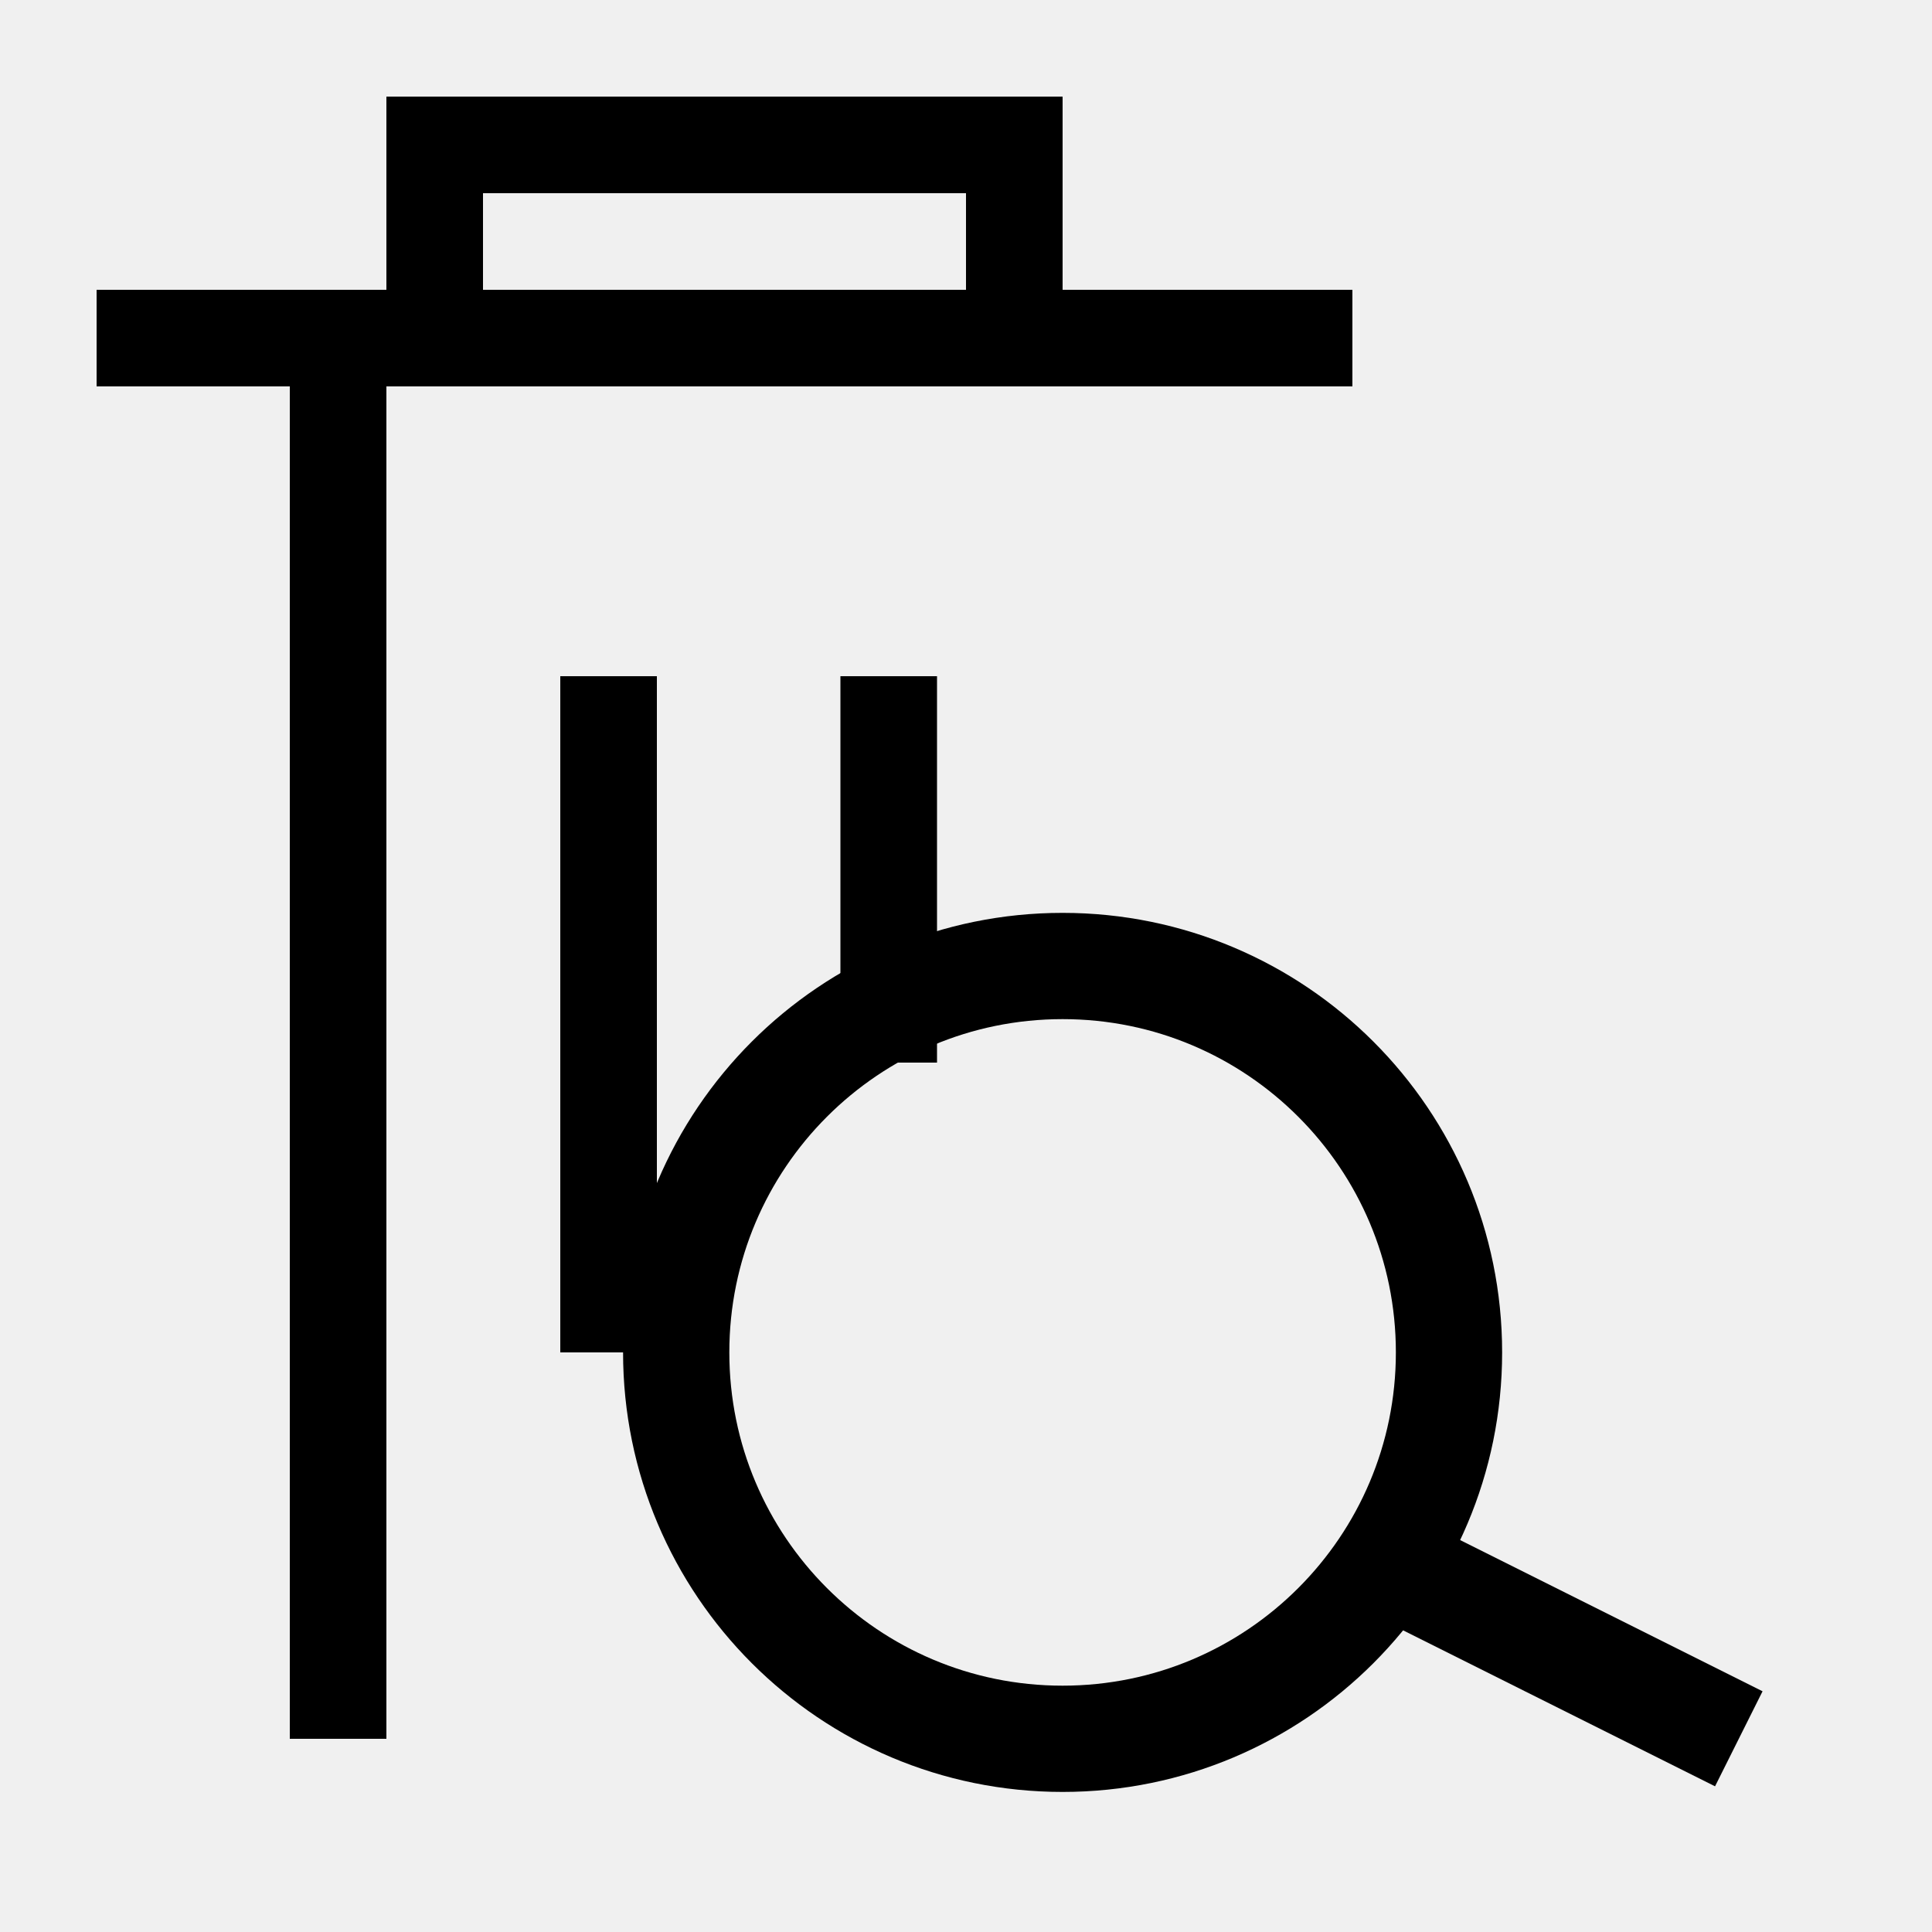
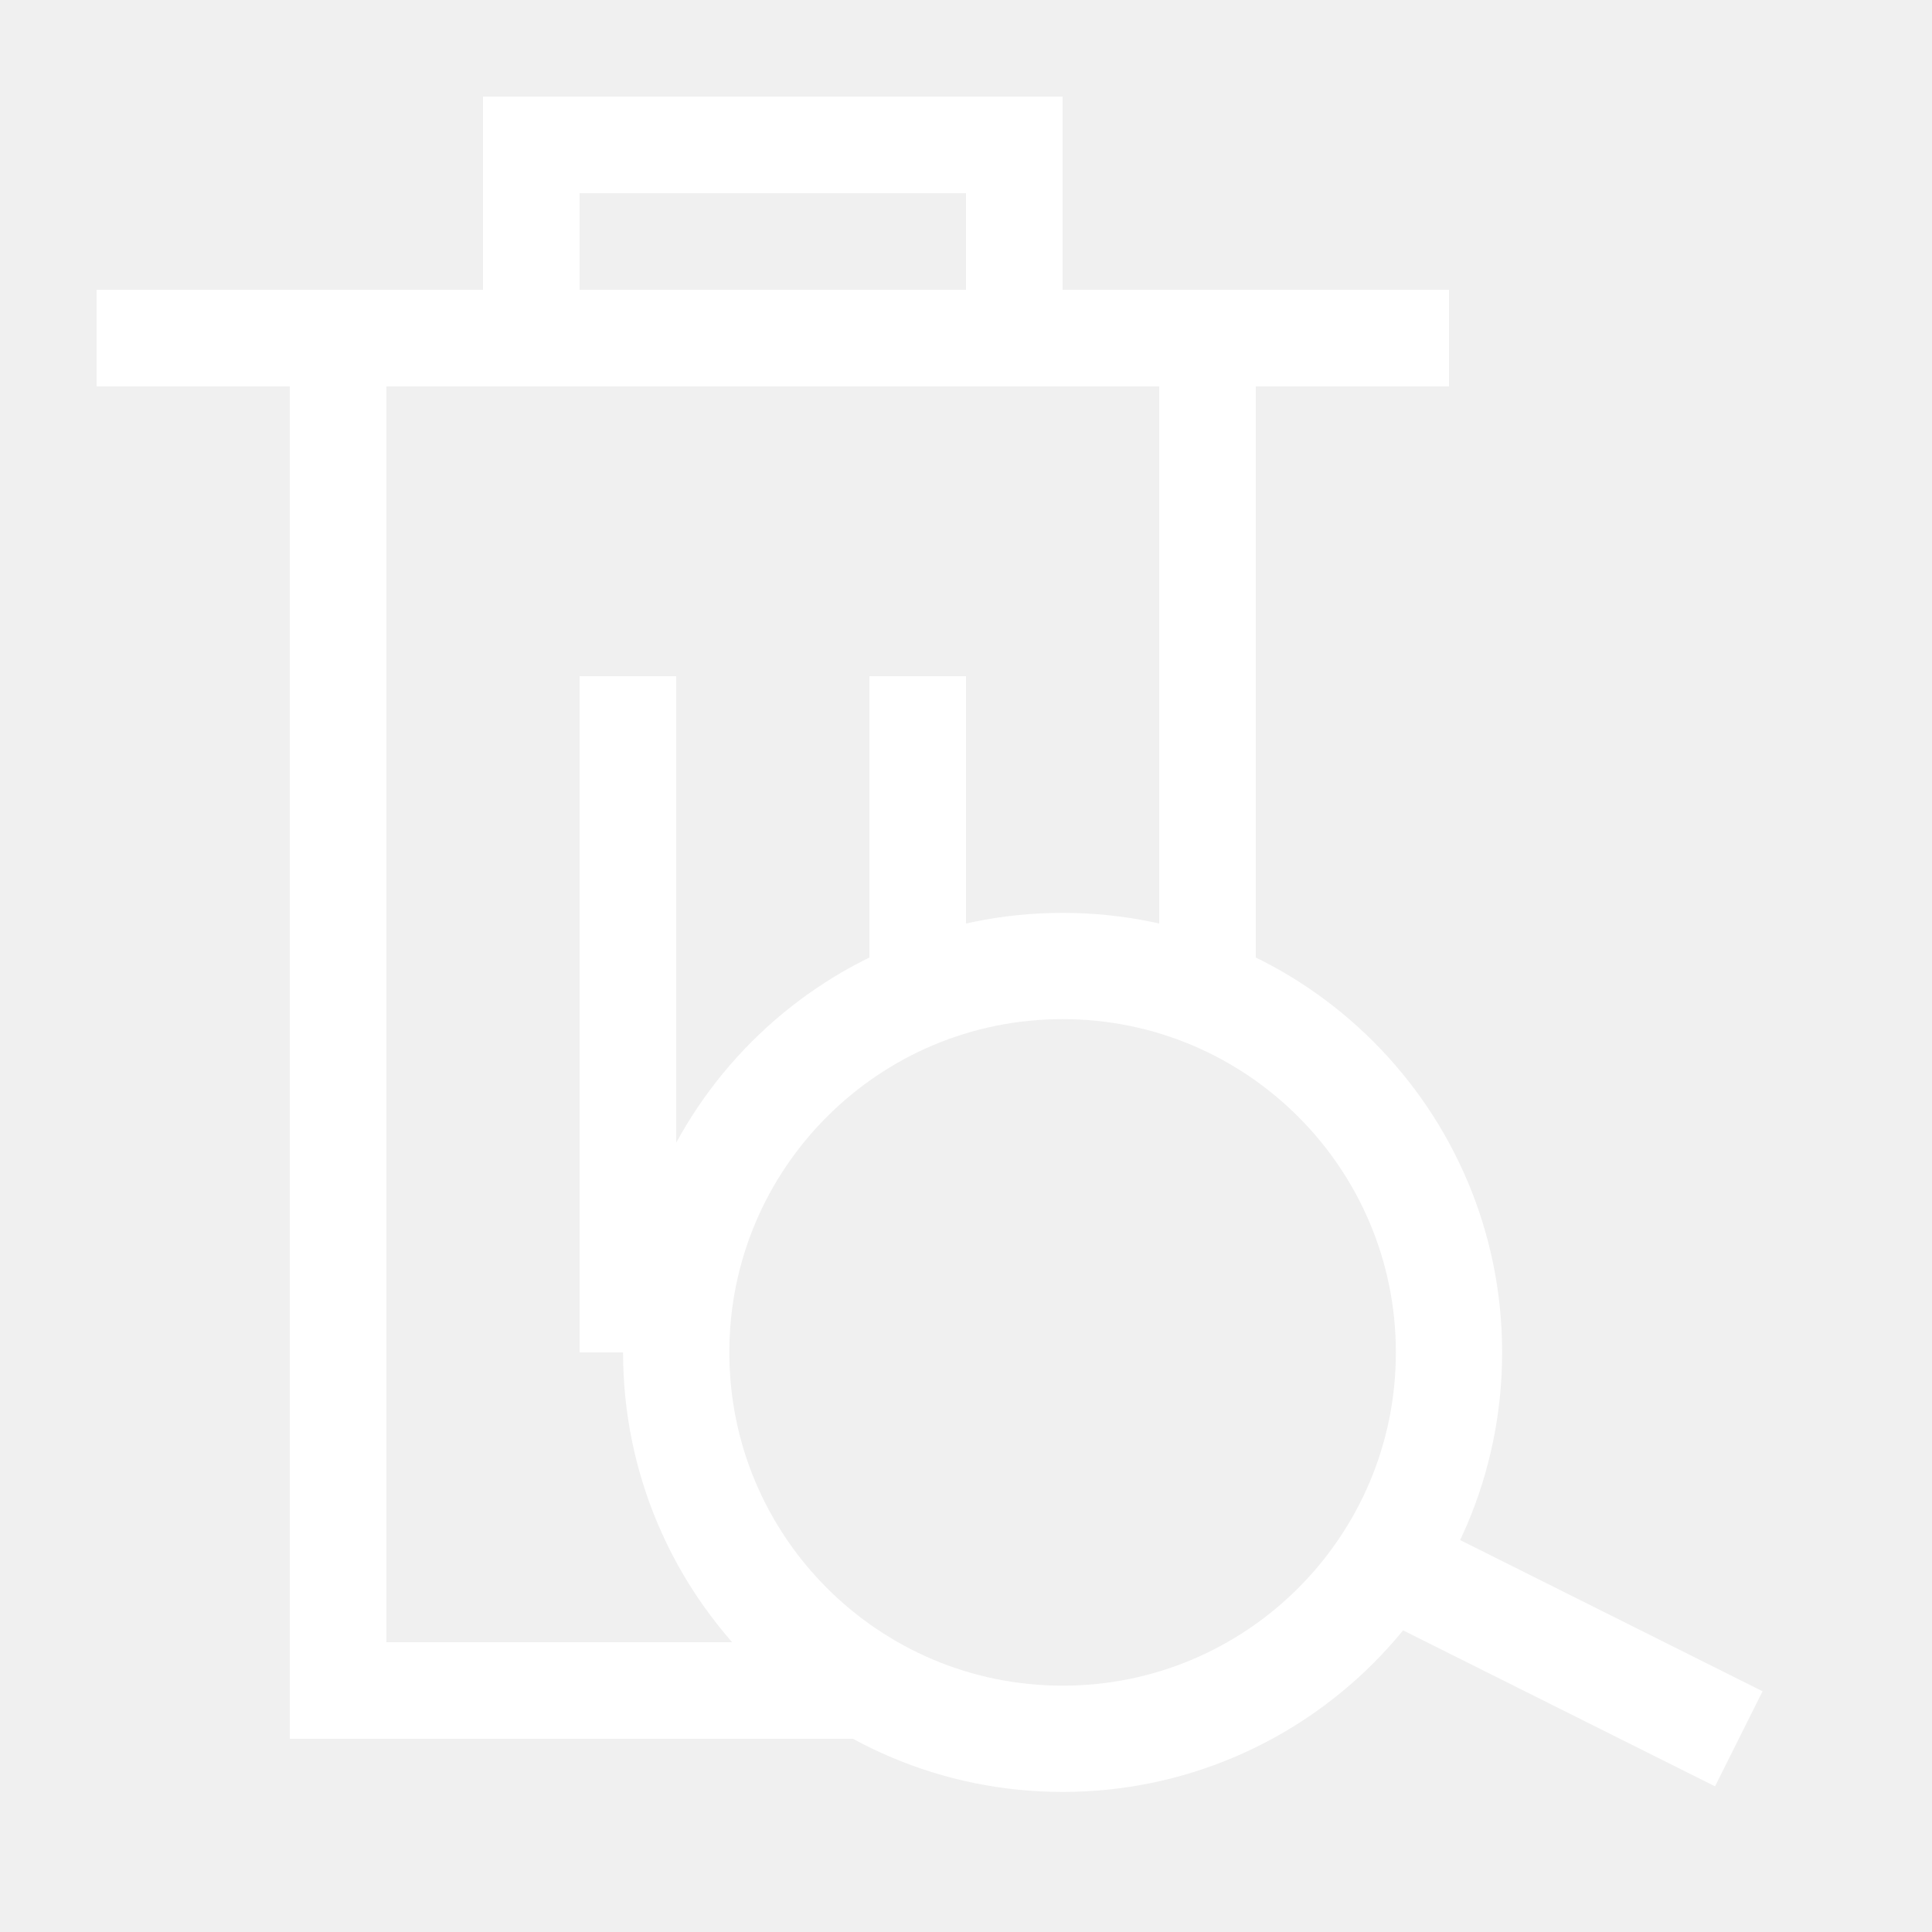
<svg xmlns="http://www.w3.org/2000/svg" id="limpiarbusqueda" viewBox="0 0 20 20">
-   <polyline fill="none" stroke="#000" points="4.5 3 4.5 1.5 10.5 1.5 10.5 3" />
-   <rect x="3" y="3" width="1" height="15" />
-   <rect x="5.8" y="7" width="1" height="7" />
-   <rect x="8.7" y="7" width="1" height="4" />
-   <rect x="1" y="3" width="13" height="1" />
-   <circle fill="none" stroke="#000" stroke-width="1.1" cx="11" cy="14" r="4" />
-   <path fill="none" stroke="#000" stroke-width="1.1" d="M14,16 L18,18 L14,16 Z" />
+   <polyline fill="none" stroke="#fff" points="5.5 3 5.5 1.5 10.5 1.5 10.5 3" />
+   <line x1="3.5" y1="3" x2="3.5" y2="18" style="stroke:#fff" />
+   <line x1="15" y1="3.5" x2="1" y2="3.5" style="stroke:#fff" />
+   <line x1="6.5" y1="7" x2="6.5" y2="14" style="stroke:#fff" />
+   <line x1="9.5" y1="7" x2="9.5" y2="10" style="stroke:#fff" />
+   <line x1="12.5" y1="10" x2="12.5" y2="3" style="stroke:#fff" />
+   <line x1="3" y1="17.5" x2="9" y2="17.5" style="stroke:#fff" />
+   <circle fill="none" stroke="#fff" stroke-width="1.1" cx="11" cy="14" r="4" />
+   <path fill="none" stroke="#fff" stroke-width="1.1" d="M14,16 L18,18 L14,16 Z" />
</svg>
